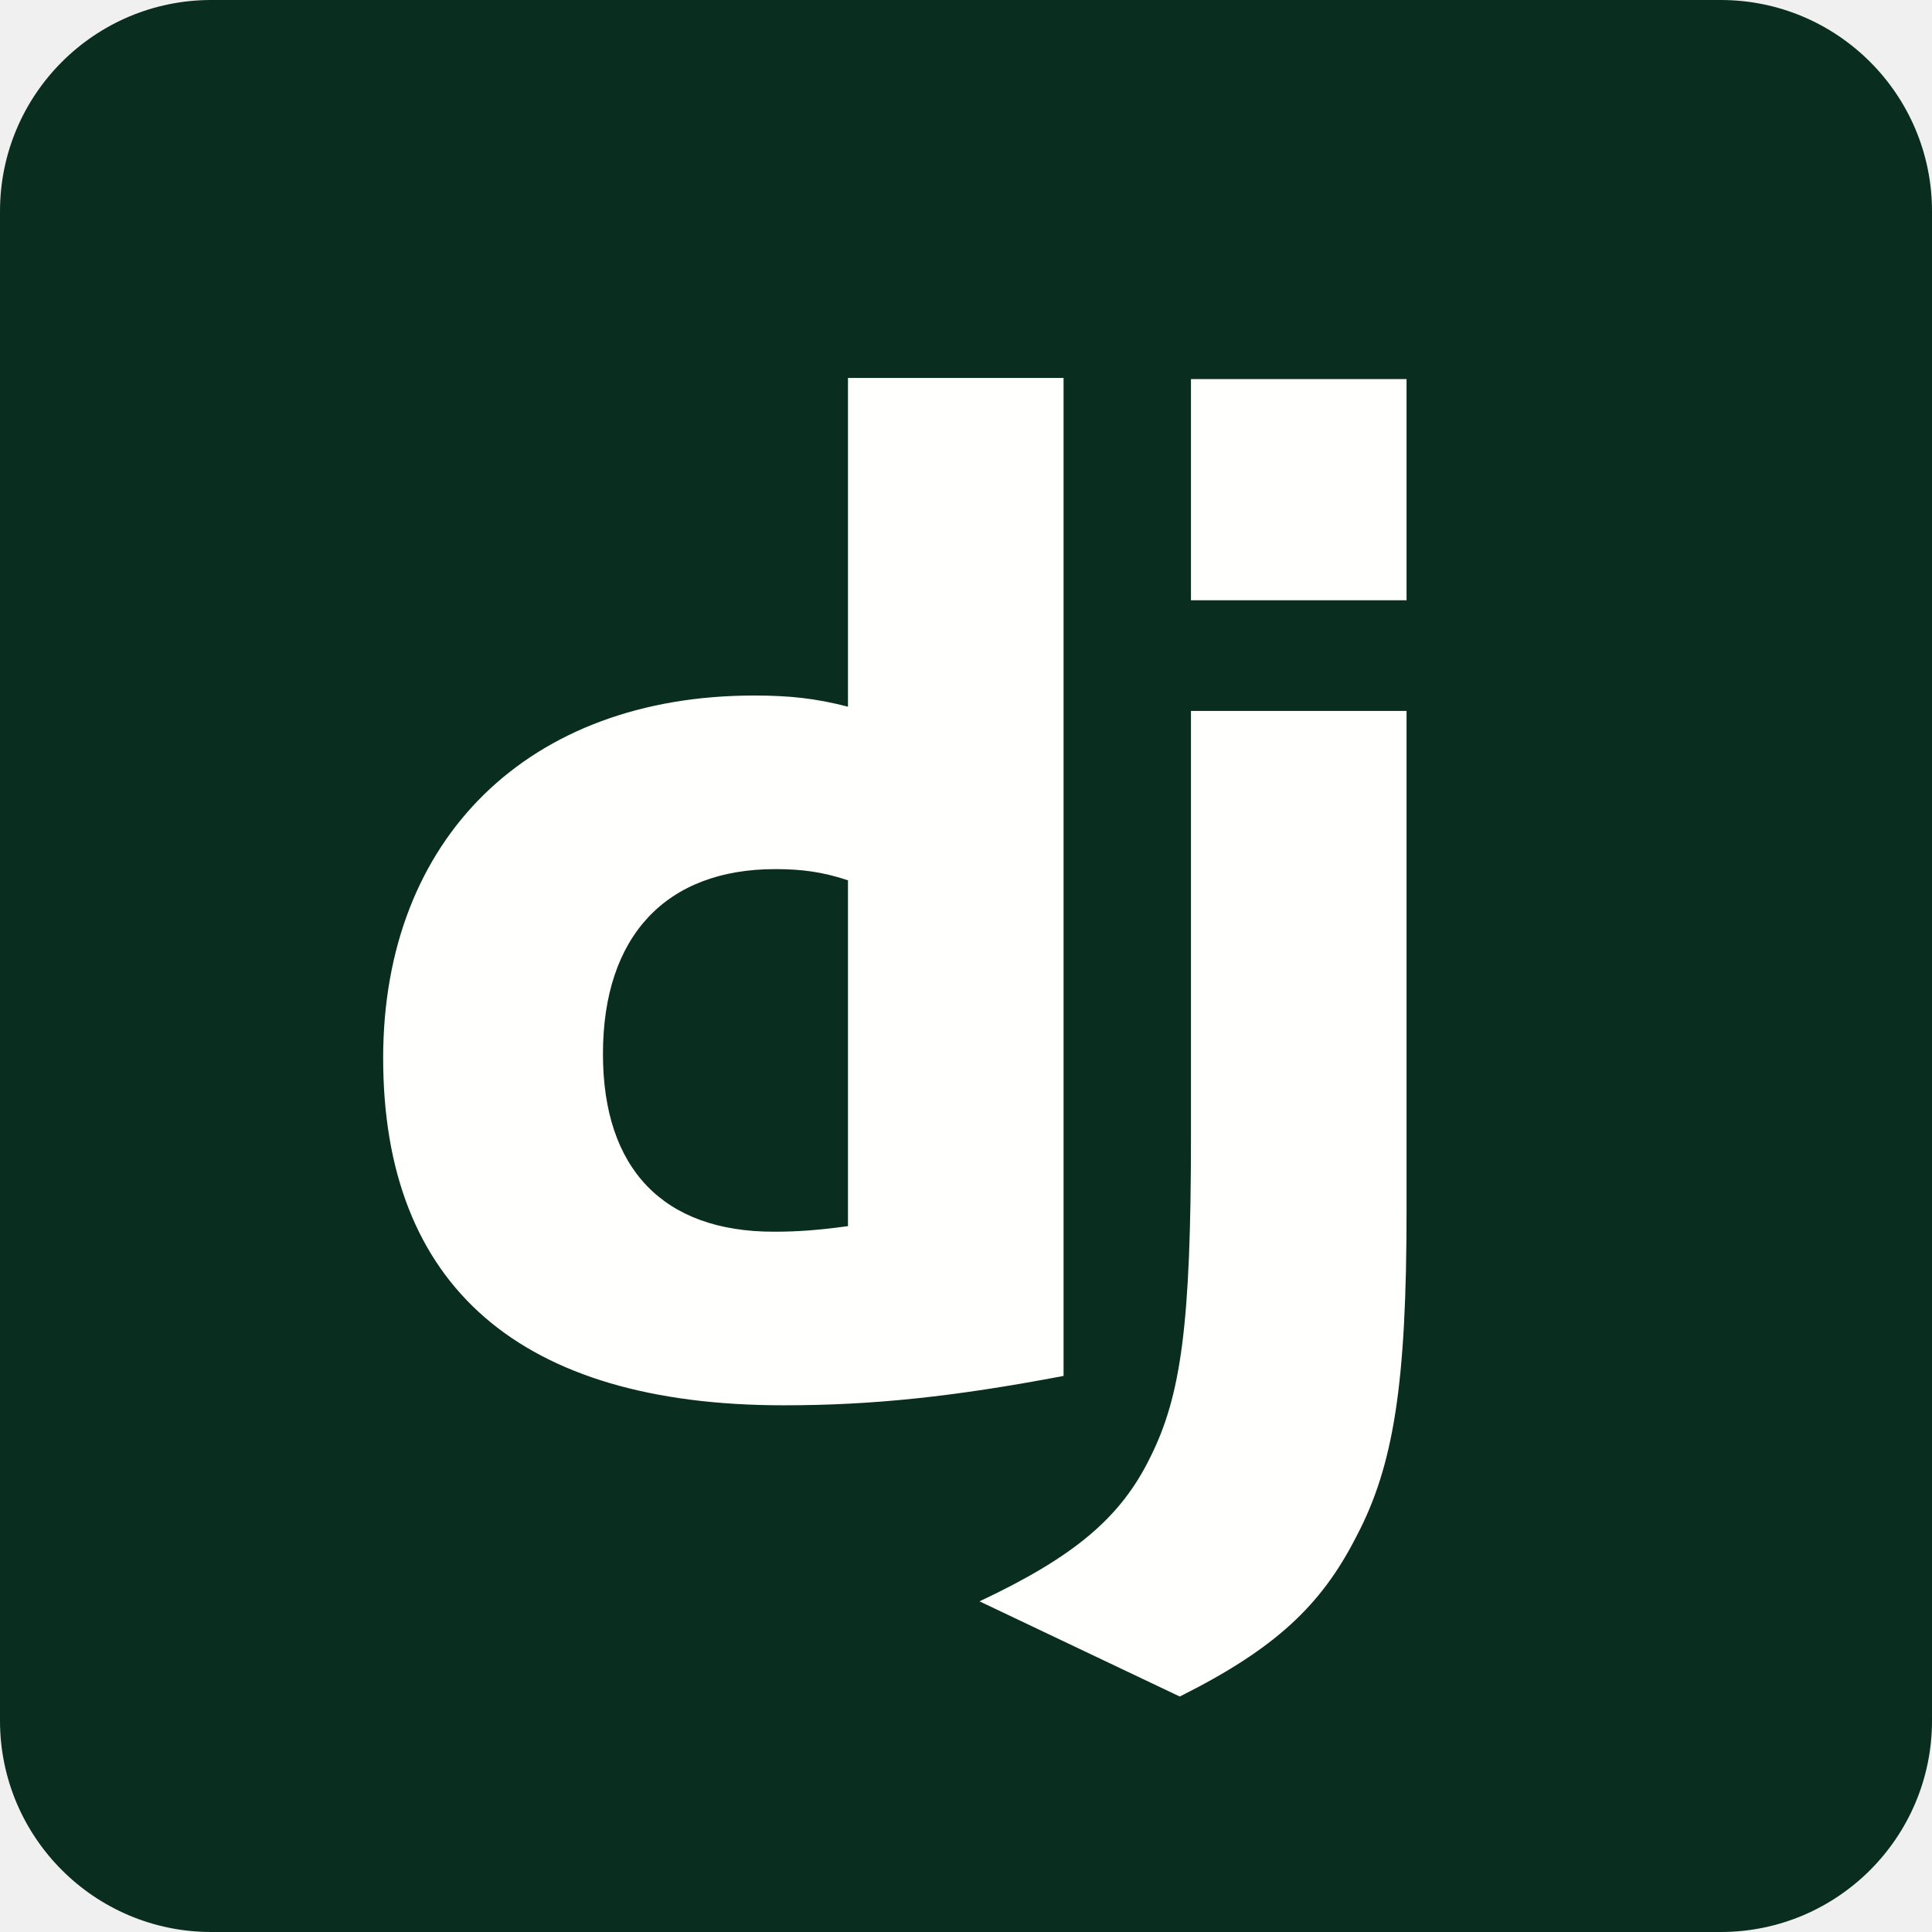
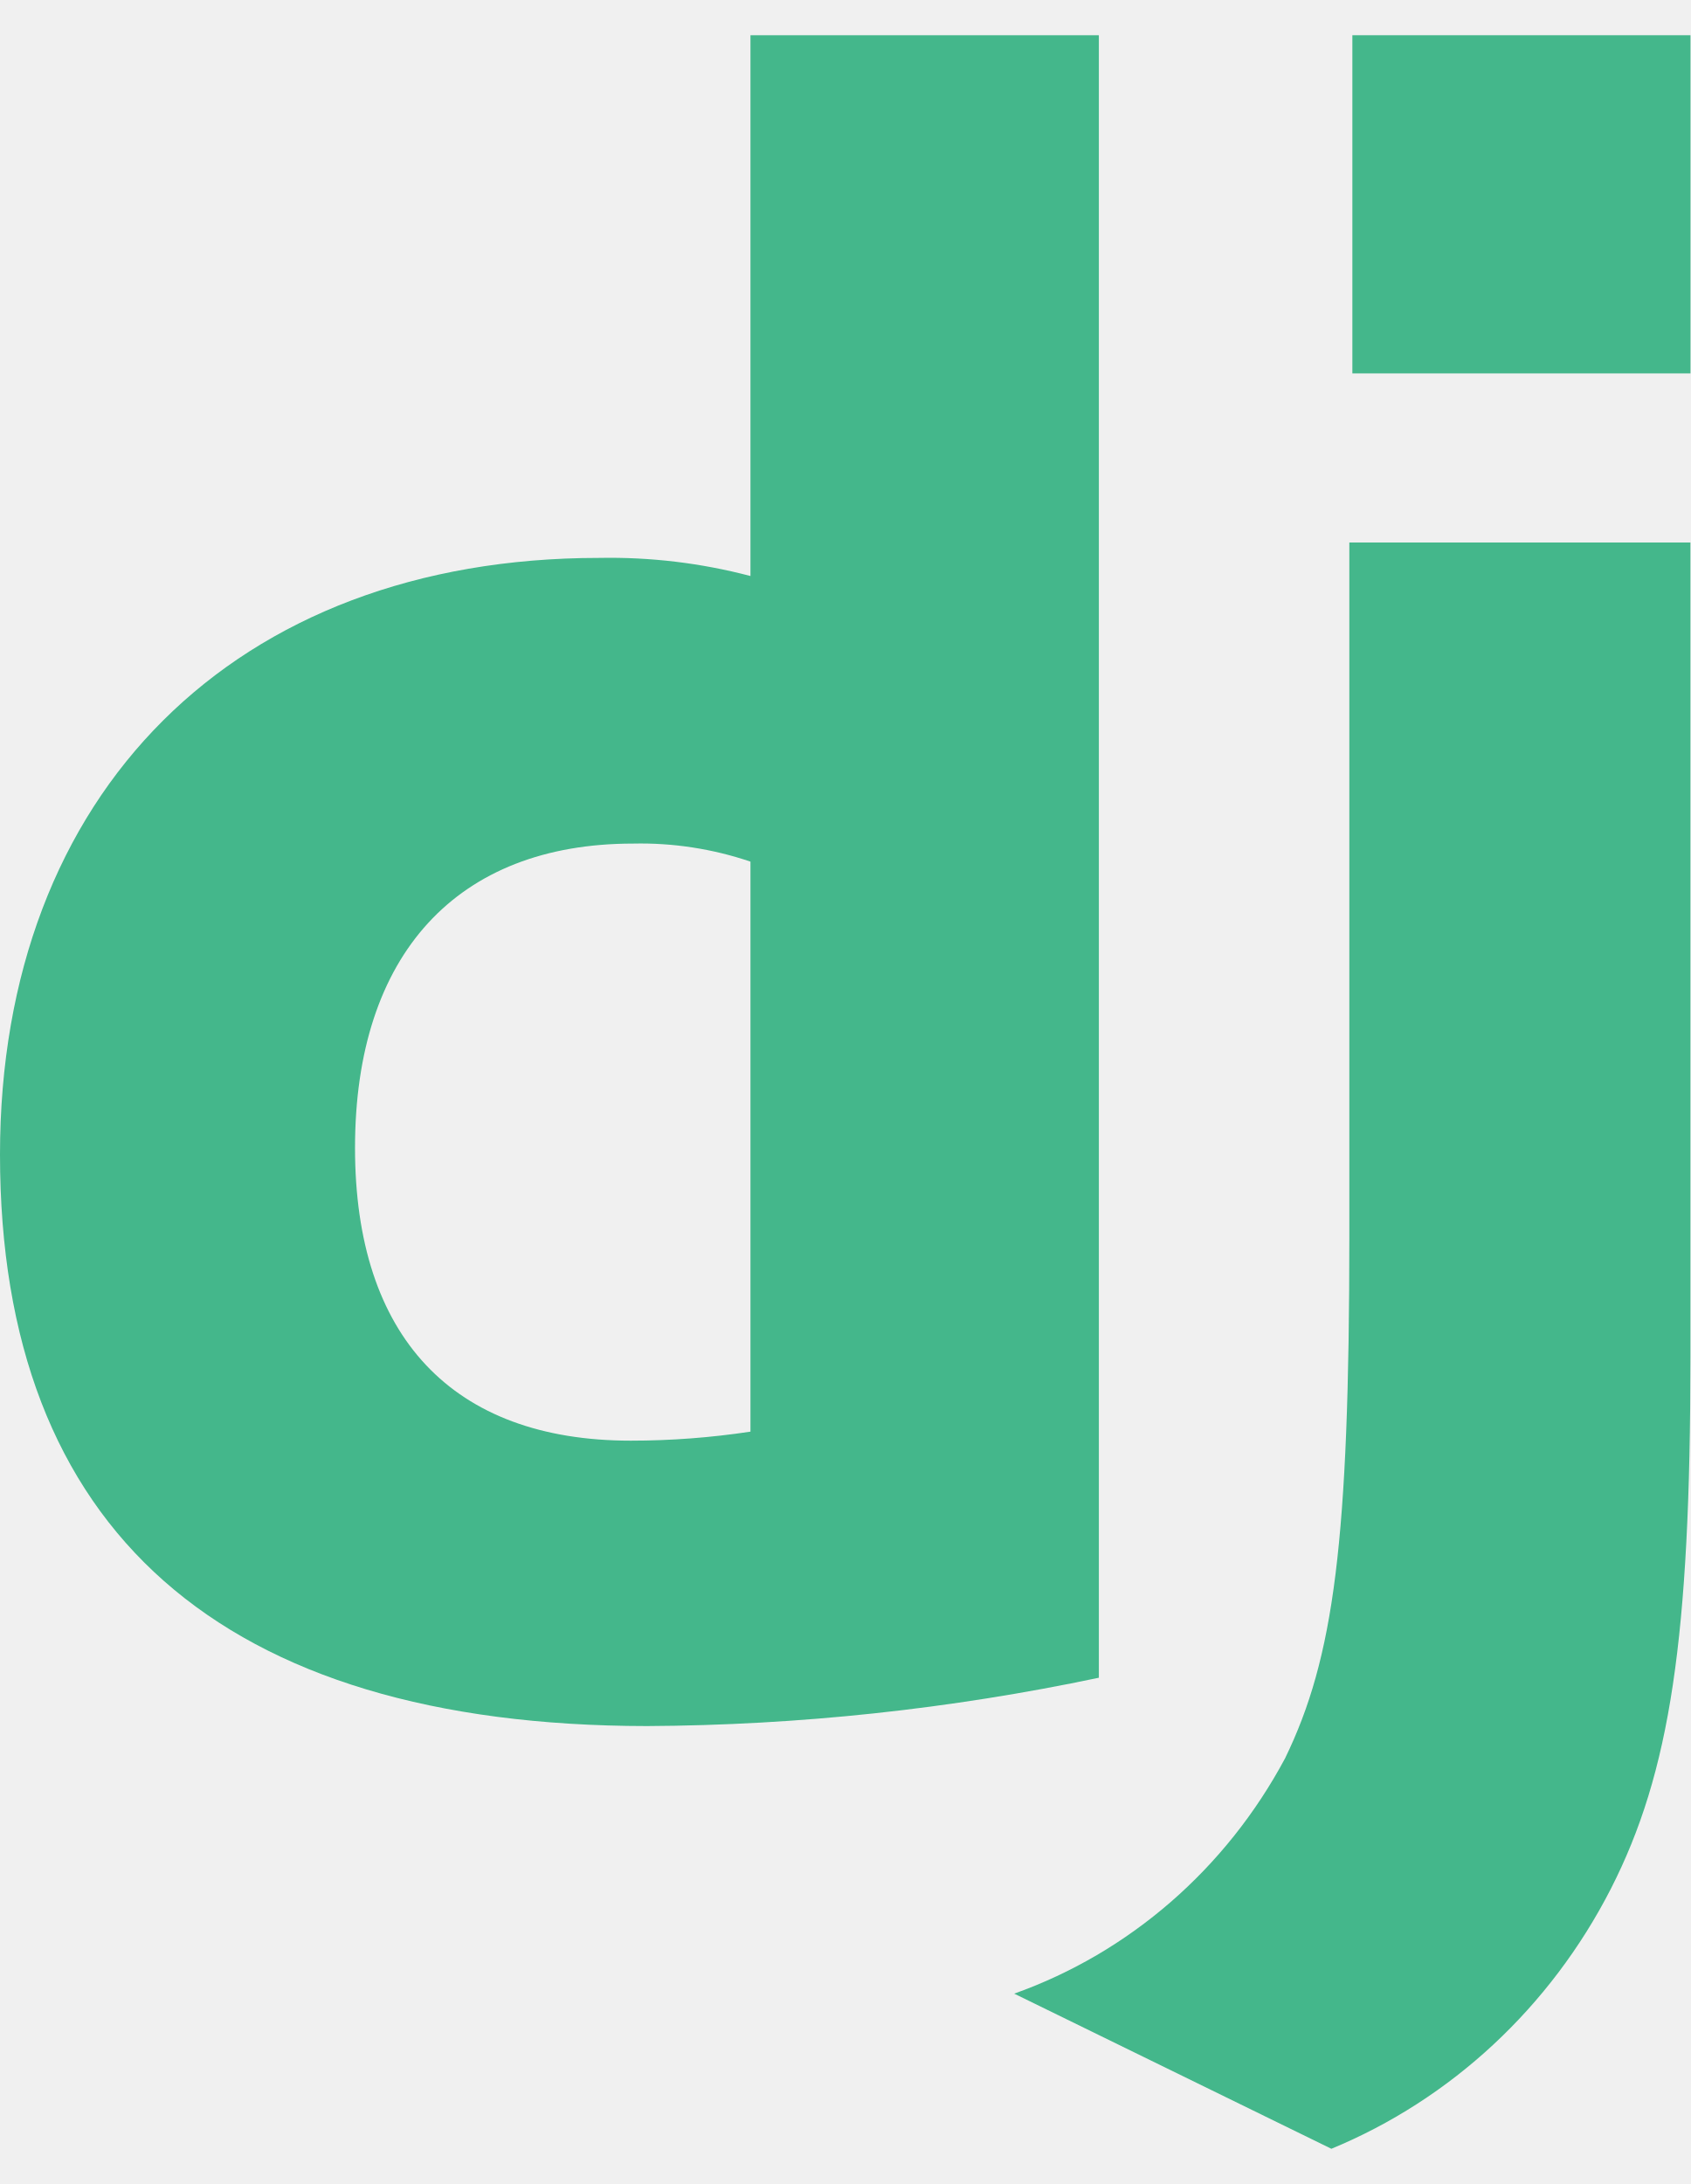
- <svg xmlns="http://www.w3.org/2000/svg" width="34" height="34" viewBox="0 0 34 34" fill="none">
-   <g clip-path="url(#clip0_11_90)">
-     <path d="M30.281 0H3.719C1.665 0 0 1.665 0 3.719V30.281C0 32.335 1.665 34 3.719 34H30.281C32.335 34 34 32.335 34 30.281V3.719C34 1.665 32.335 0 30.281 0Z" fill="#092E20" />
-     <path d="M24.753 12.511V21.306C24.753 24.337 24.531 25.791 23.866 27.047C23.25 28.255 22.437 29.018 20.762 29.856L17.238 28.181C18.914 27.392 19.727 26.703 20.244 25.643C20.786 24.559 20.959 23.302 20.959 20.001V12.511H24.753ZM18.717 6.651V24.214C16.771 24.584 15.341 24.731 13.789 24.731C9.157 24.731 6.743 22.637 6.743 18.621C6.743 14.753 9.305 12.24 13.272 12.24C13.888 12.24 14.356 12.289 14.923 12.437V6.651H18.717ZM13.642 15.295C11.72 15.295 10.611 16.477 10.611 18.547C10.611 20.567 11.671 21.676 13.617 21.676C14.036 21.676 14.381 21.651 14.923 21.578V15.492C14.479 15.344 14.11 15.295 13.642 15.295ZM24.753 6.671V10.564H20.959V6.671H24.753Z" fill="#FFFFFD" />
-   </g>
-   <defs>
-     <clipPath id="clip0_11_90">
-       <rect width="34" height="34" fill="white" />
-     </clipPath>
-   </defs>
+ <svg xmlns="http://www.w3.org/2000/svg" width="24" height="31" viewBox="0 0 24 31" fill="none">
+   <path d="M10.654 0.5H15.6V23.814C13.489 24.259 11.339 24.489 9.184 24.5C3.144 24.494 0 21.718 0 16.388C0 11.255 3.335 7.919 8.503 7.919C9.228 7.905 9.951 7.991 10.654 8.176V0.5ZM10.654 12.23C10.116 12.048 9.552 11.961 8.986 11.974C6.491 11.974 5.04 13.543 5.04 16.293C5.04 18.971 6.421 20.449 8.955 20.449C9.523 20.449 10.091 20.406 10.654 20.321V12.237V12.23Z" fill="#44B78B" />
+   <path d="M23.998 7.7V19.265C23.998 23.246 23.711 25.16 22.868 26.811C22.009 28.489 20.603 29.797 18.901 30.5L14.398 28.298C16.034 27.716 17.405 26.526 18.244 24.957C18.937 23.532 19.156 21.881 19.156 17.539V7.7H23.998Z" fill="#44B78B" />
+   <path d="M23.999 0.5H19.199V5.3H23.999V0.5Z" fill="#44B78B" />
</svg>
